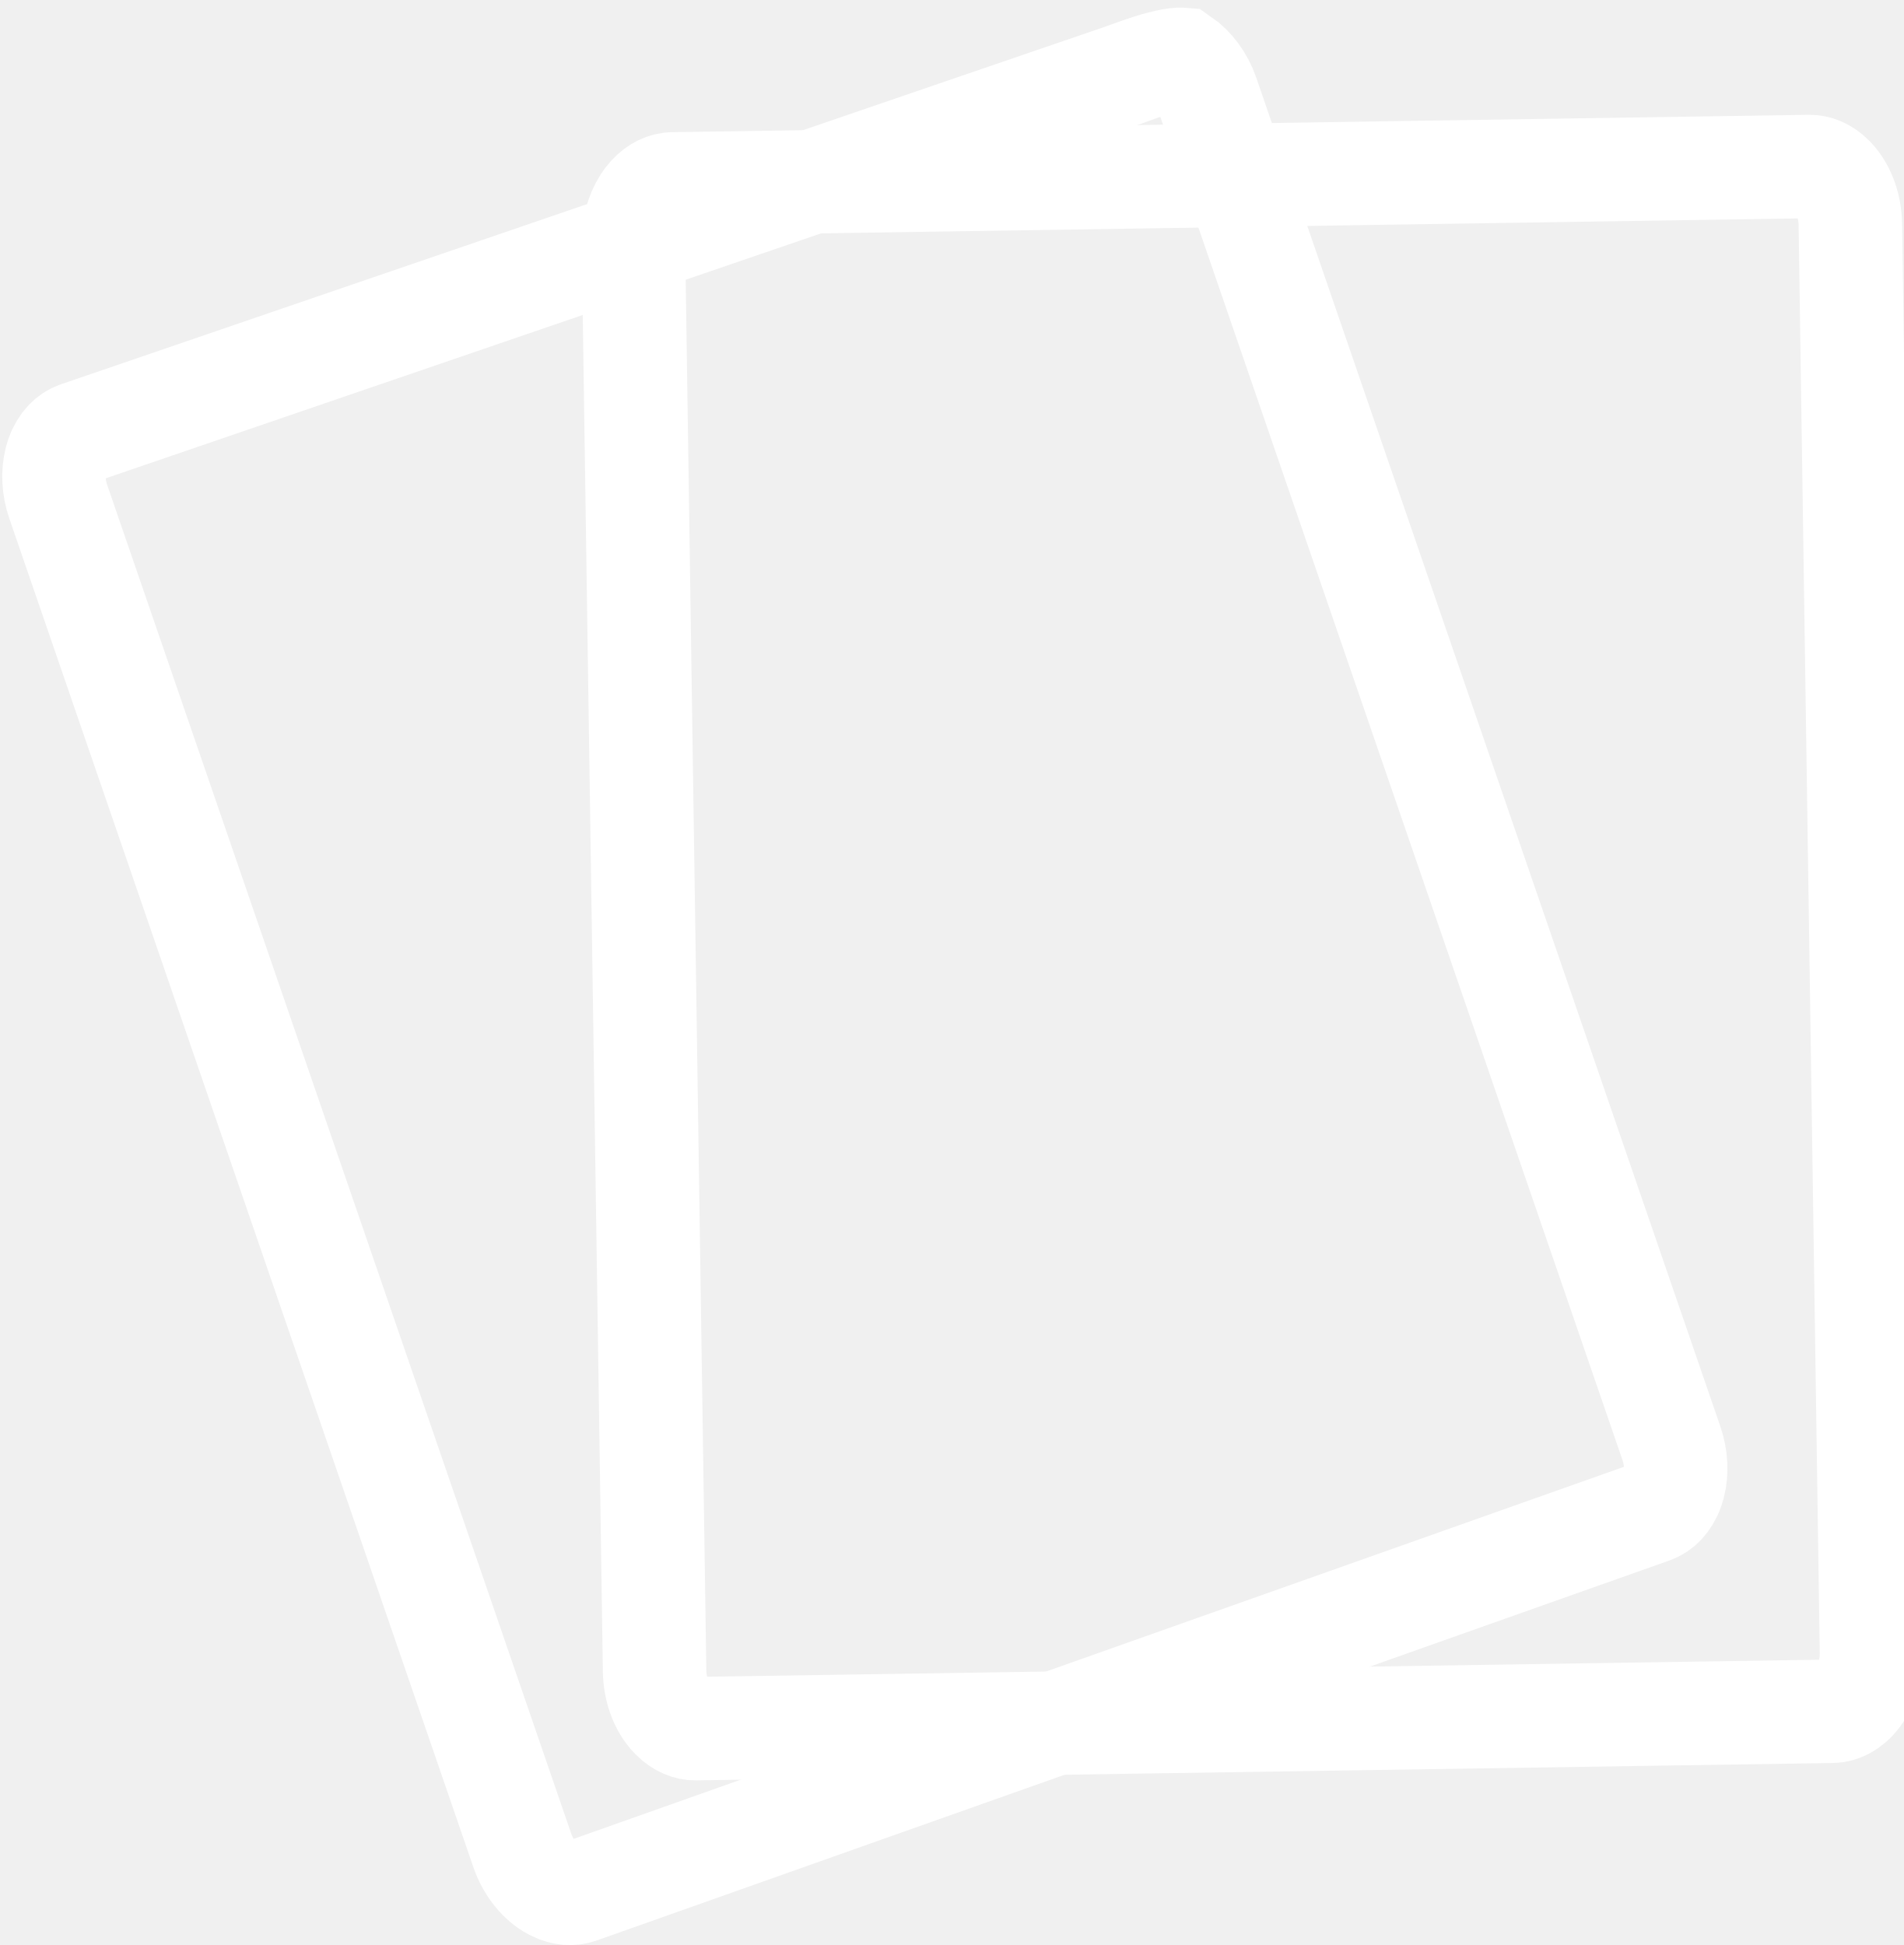
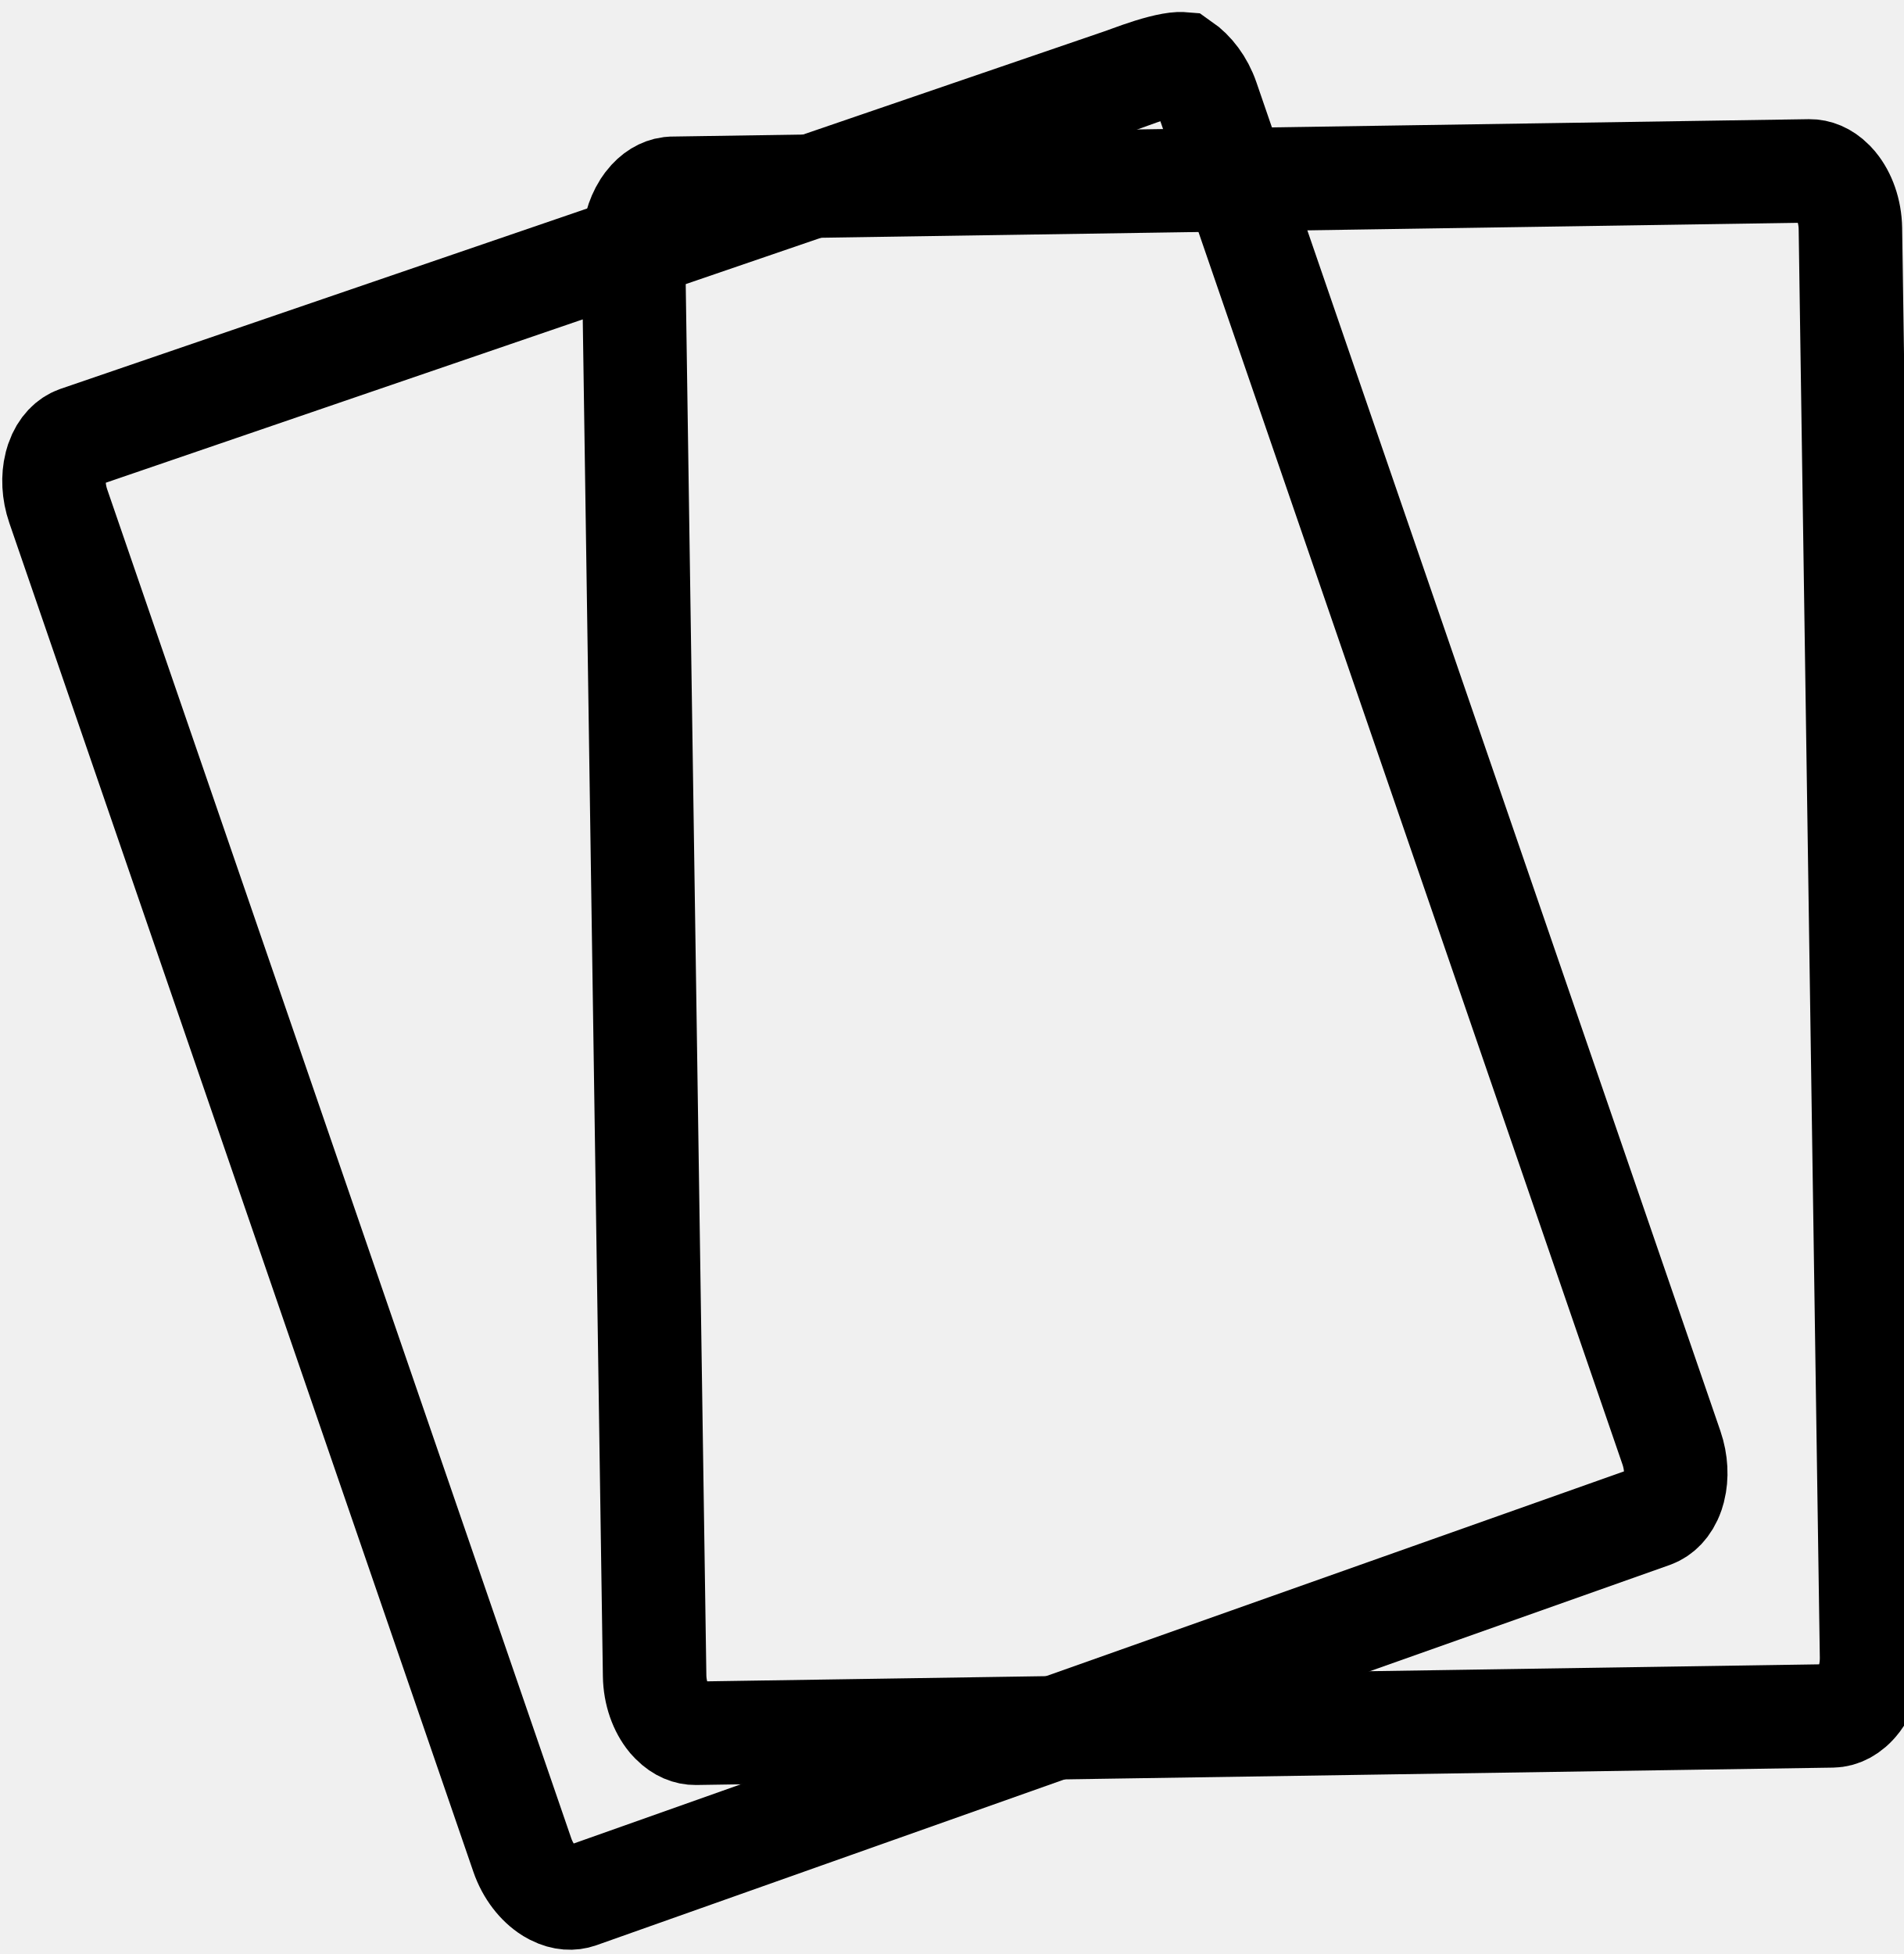
- <svg xmlns="http://www.w3.org/2000/svg" width="46" height="47" viewBox="0 0 46 47" fill="none">
-   <path d="M27.095 1.832L27.103 1.83C27.347 1.743 27.701 1.604 28.063 1.511C28.242 1.465 28.389 1.439 28.496 1.434C28.522 1.433 28.542 1.435 28.555 1.436C28.813 1.615 29.044 1.913 29.173 2.288L40.384 34.876C40.503 35.224 40.515 35.575 40.443 35.866L40.407 35.987C40.299 36.293 40.111 36.461 39.926 36.527L13.99 45.716C13.828 45.773 13.616 45.771 13.384 45.654L13.282 45.597C13.006 45.423 12.756 45.11 12.619 44.713L1.408 12.125C1.288 11.777 1.277 11.425 1.349 11.134L1.385 11.013C1.492 10.708 1.679 10.54 1.863 10.474L27.095 1.832Z" stroke="white" stroke-width="2.5" />
-   <path d="M16.25 4.444L43.719 4.024C43.889 4.022 44.088 4.092 44.273 4.277L44.351 4.363C44.56 4.618 44.7 4.995 44.707 5.417L45.218 39.93C45.224 40.299 45.125 40.637 44.966 40.89L44.894 40.994C44.697 41.25 44.466 41.349 44.273 41.352L16.803 41.772C16.633 41.774 16.434 41.703 16.25 41.518L16.171 41.433C15.962 41.178 15.822 40.801 15.816 40.379L15.304 5.866C15.298 5.497 15.397 5.159 15.556 4.905L15.628 4.802C15.801 4.578 15.999 4.474 16.175 4.45L16.25 4.444Z" stroke="white" stroke-width="2.5" />
+ <svg xmlns="http://www.w3.org/2000/svg" width="38" height="39" viewBox="0 0 46 47" fill="none">
+   <path d="M27.095 1.832L27.103 1.83C27.347 1.743 27.701 1.604 28.063 1.511C28.242 1.465 28.389 1.439 28.496 1.434C28.522 1.433 28.542 1.435 28.555 1.436C28.813 1.615 29.044 1.913 29.173 2.288L40.384 34.876C40.503 35.224 40.515 35.575 40.443 35.866L40.407 35.987C40.299 36.293 40.111 36.461 39.926 36.527L13.99 45.716C13.828 45.773 13.616 45.771 13.384 45.654L13.282 45.597C13.006 45.423 12.756 45.11 12.619 44.713L1.408 12.125C1.288 11.777 1.277 11.425 1.349 11.134L1.385 11.013C1.492 10.708 1.679 10.54 1.863 10.474L27.095 1.832Z" stroke="currentColor" stroke-width="2.5" />
+   <path d="M16.25 4.444L43.719 4.024C43.889 4.022 44.088 4.092 44.273 4.277L44.351 4.363C44.56 4.618 44.7 4.995 44.707 5.417L45.218 39.93C45.224 40.299 45.125 40.637 44.966 40.89L44.894 40.994C44.697 41.25 44.466 41.349 44.273 41.352L16.803 41.772C16.633 41.774 16.434 41.703 16.25 41.518L16.171 41.433C15.962 41.178 15.822 40.801 15.816 40.379L15.304 5.866C15.298 5.497 15.397 5.159 15.556 4.905L15.628 4.802C15.801 4.578 15.999 4.474 16.175 4.45L16.25 4.444Z" stroke="currentColor" stroke-width="2.5" />
</svg>
